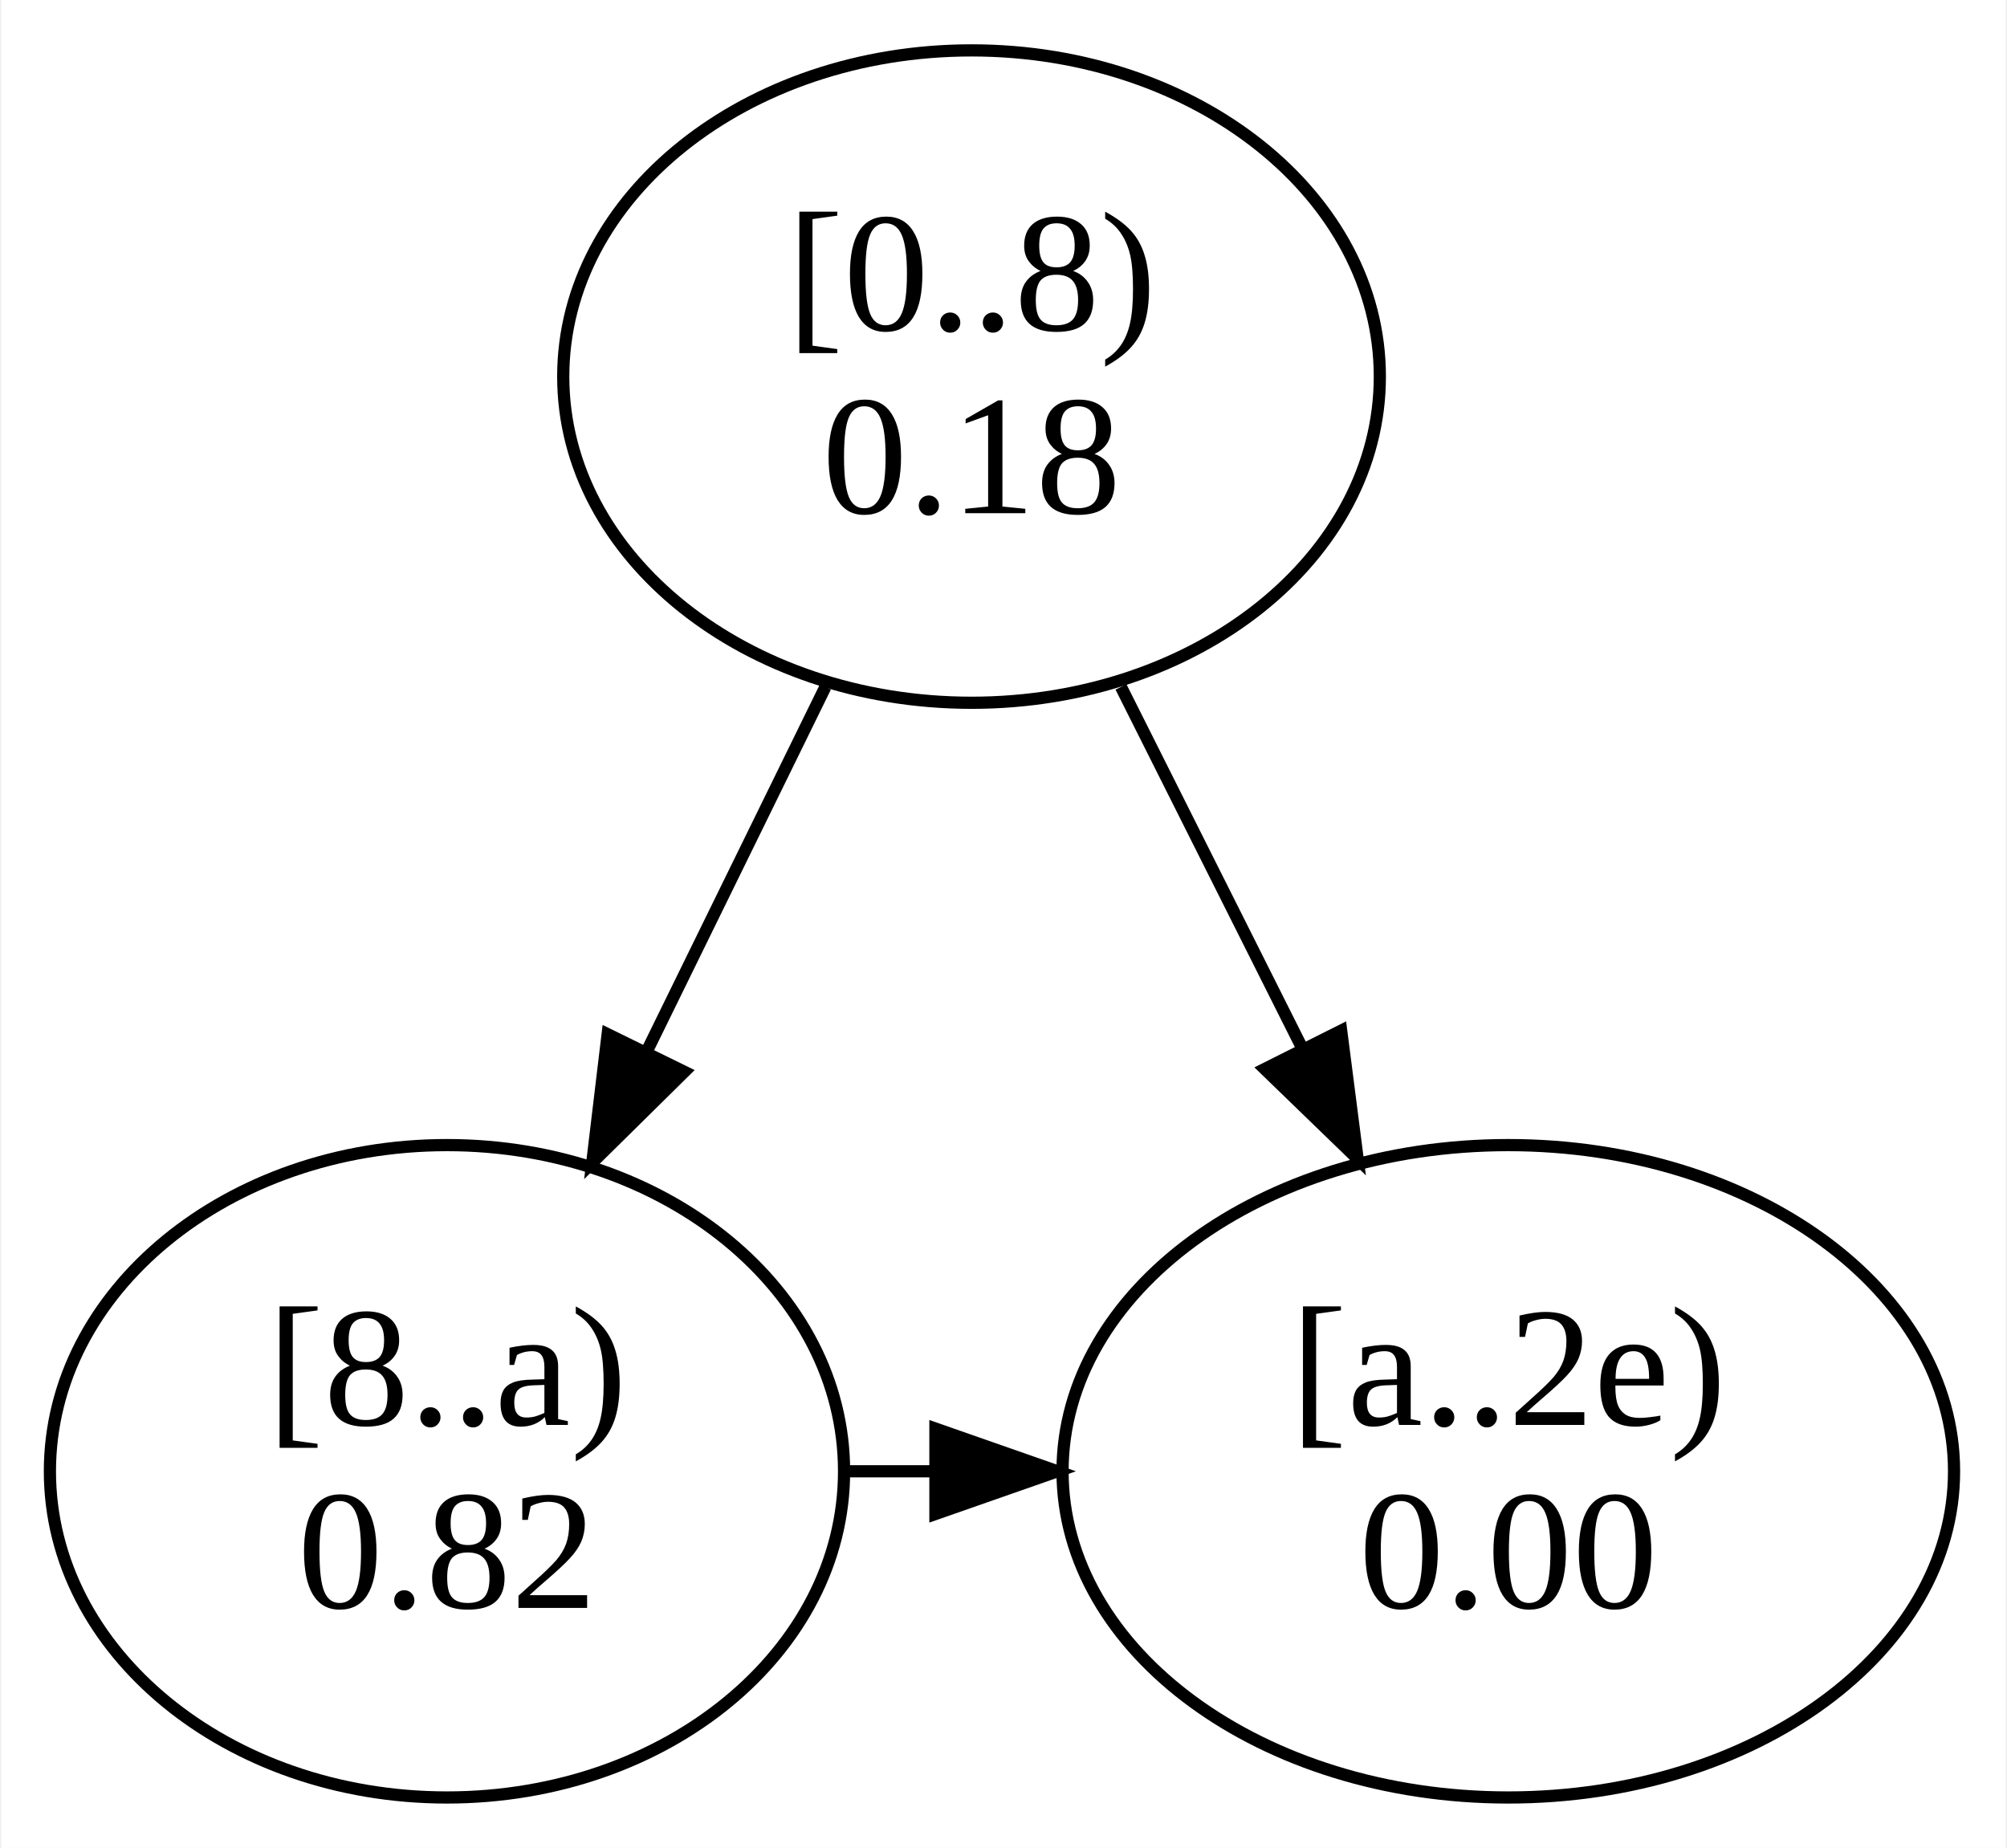
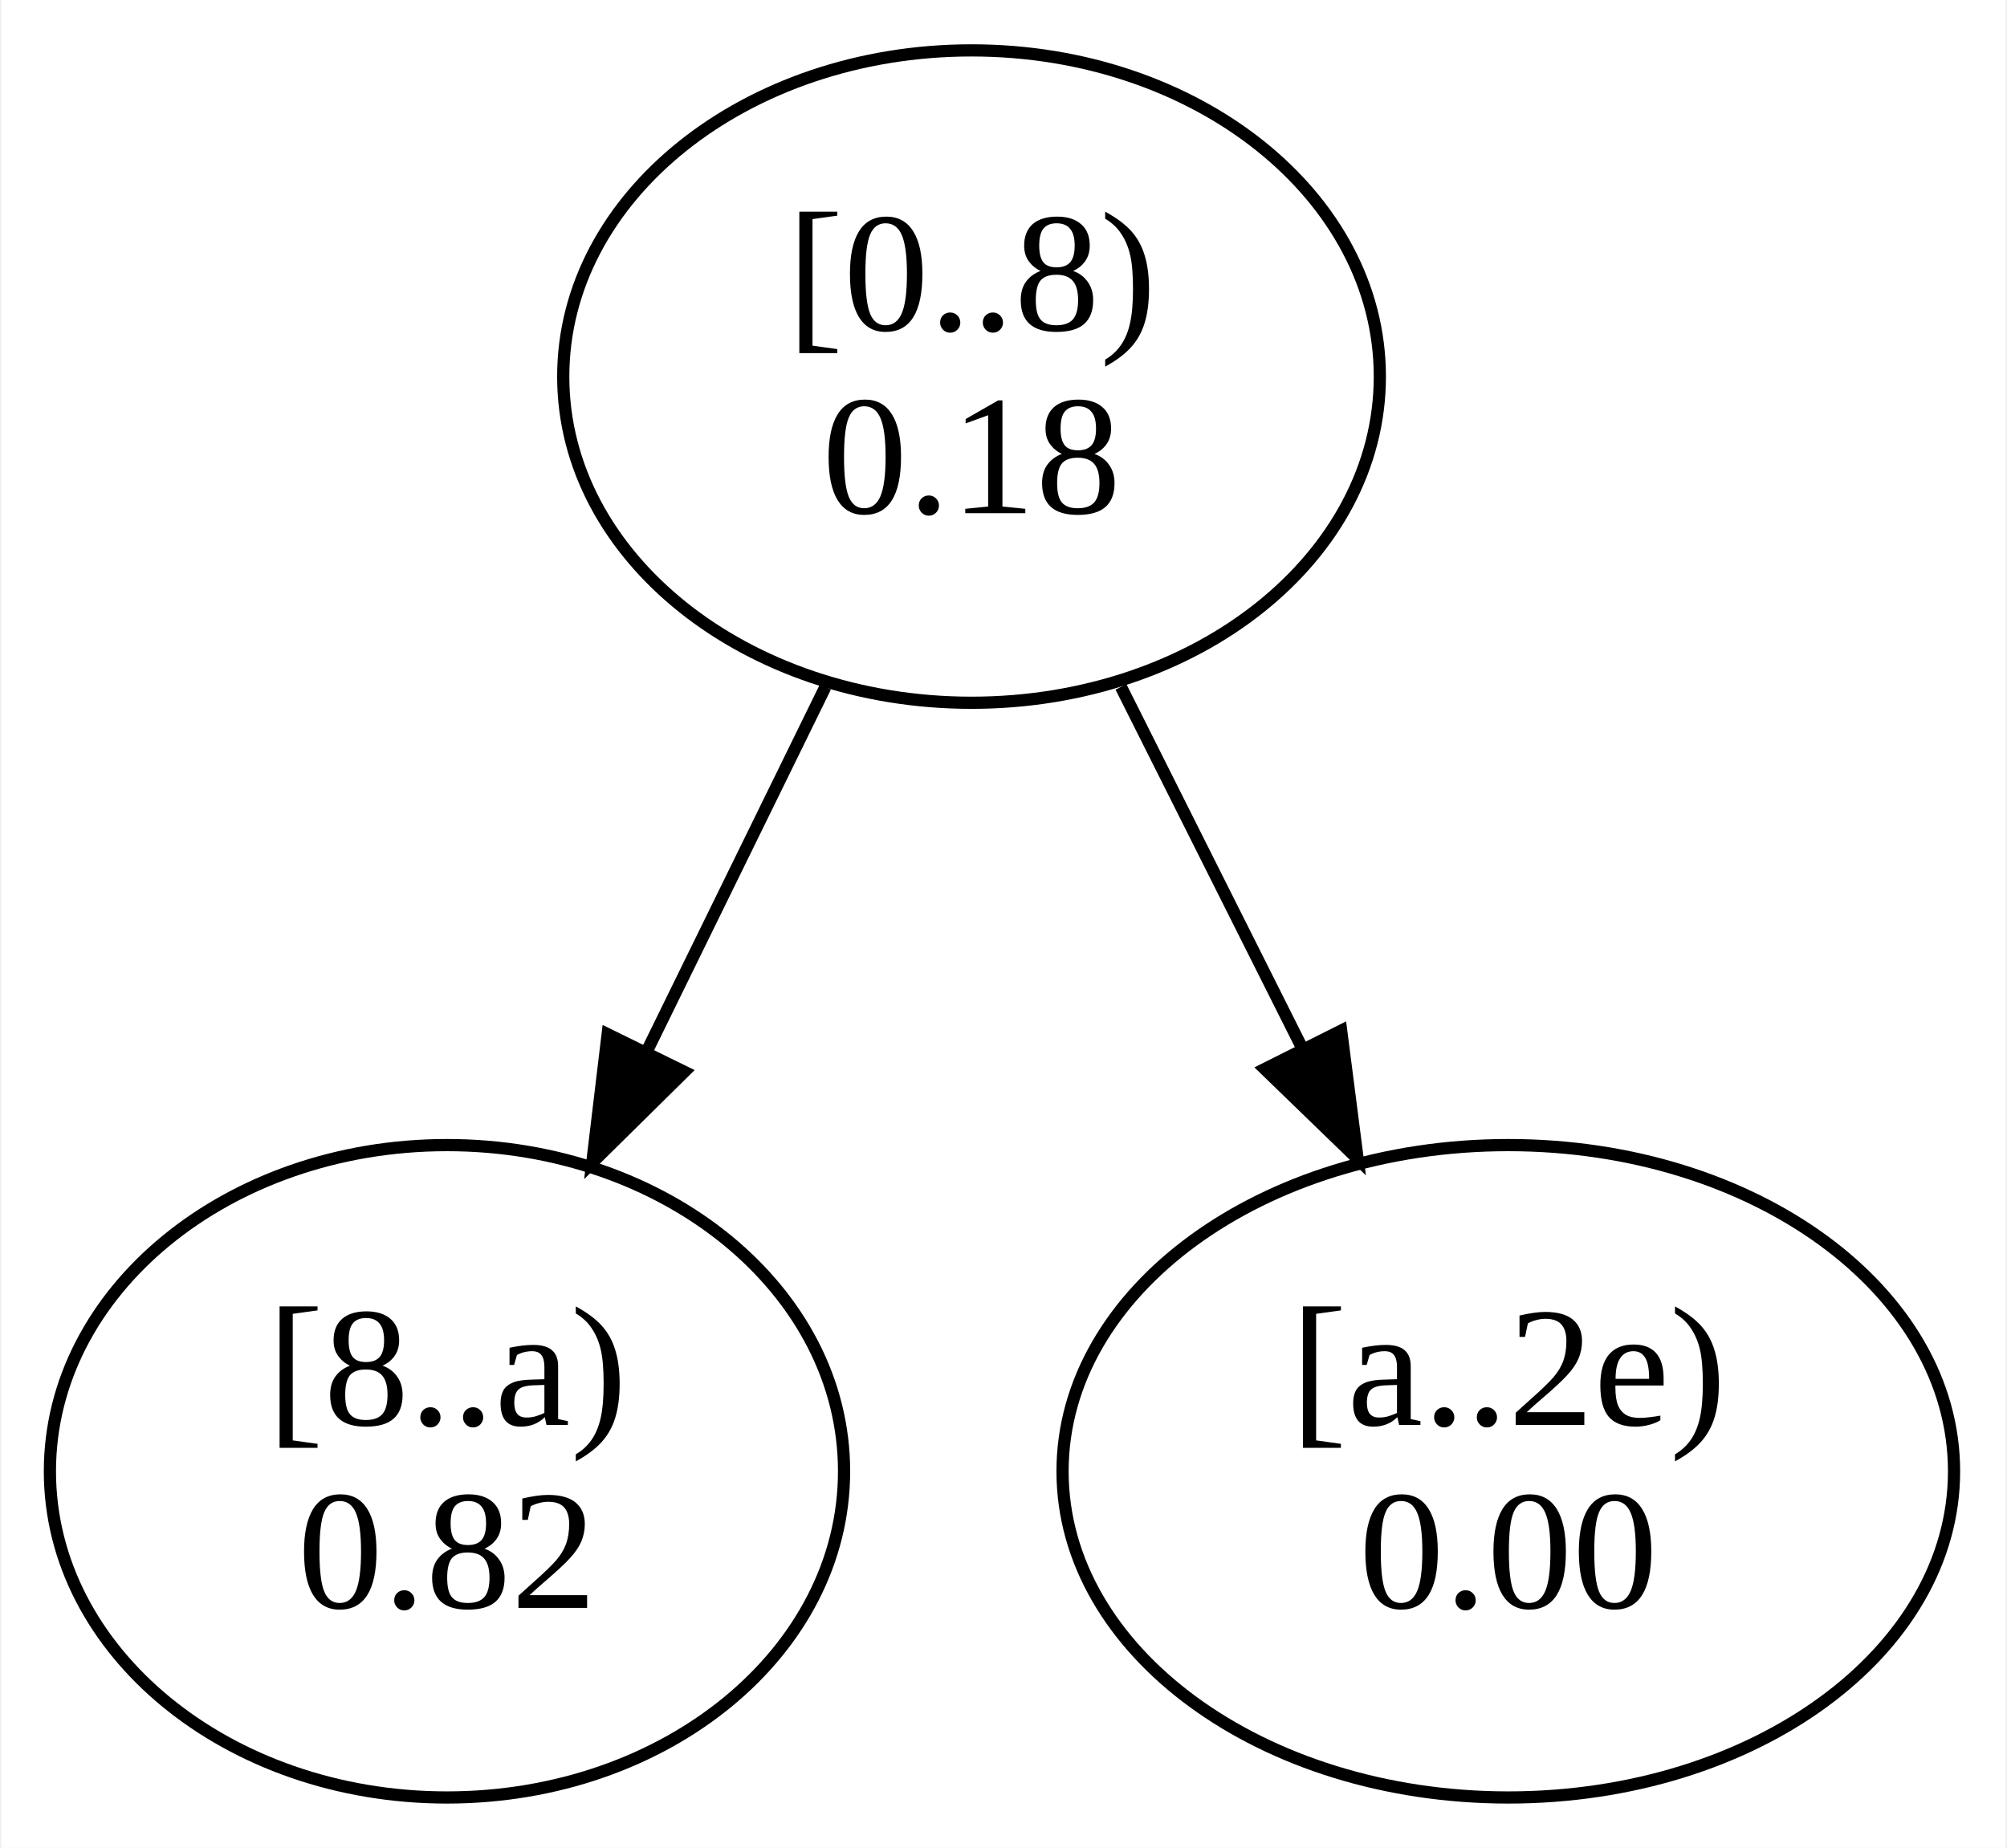
<svg xmlns="http://www.w3.org/2000/svg" width="164pt" height="151pt" viewBox="0.00 0.00 164.30 151.48">
  <g id="graph0" class="graph" transform="scale(1 1) rotate(0) translate(4 147.48)">
    <polygon fill="white" stroke="transparent" points="-4,4 -4,-147.48 160.3,-147.48 160.3,4 -4,4" />
    <g id="node1" class="node">
      <ellipse fill="none" stroke="black" cx="75.53" cy="-116.61" rx="33.47" ry="26.74" />
      <text text-anchor="middle" x="75.53" y="-120.41" font-family="Times New Roman,serif" font-size="14.00">[0..8)</text>
      <text text-anchor="middle" x="75.53" y="-105.41" font-family="Times New Roman,serif" font-size="14.00">0.18</text>
    </g>
    <g id="node2" class="node">
      <ellipse fill="none" stroke="black" cx="32.53" cy="-26.87" rx="32.55" ry="26.74" />
      <text text-anchor="middle" x="32.53" y="-30.67" font-family="Times New Roman,serif" font-size="14.00">[8..a)</text>
      <text text-anchor="middle" x="32.53" y="-15.67" font-family="Times New Roman,serif" font-size="14.00">0.82</text>
    </g>
    <g id="edge2" class="edge">
      <path fill="none" stroke="black" d="M63.55,-91.17C59.03,-81.95 53.81,-71.29 48.95,-61.38" />
      <polygon fill="black" stroke="black" points="51.98,-59.62 44.44,-52.18 45.7,-62.7 51.98,-59.62" />
    </g>
    <g id="node3" class="node">
      <ellipse fill="none" stroke="black" cx="119.53" cy="-26.87" rx="36.54" ry="26.74" />
      <text text-anchor="middle" x="119.53" y="-30.67" font-family="Times New Roman,serif" font-size="14.00">[a..2e)</text>
      <text text-anchor="middle" x="119.53" y="-15.67" font-family="Times New Roman,serif" font-size="14.00">0.00</text>
    </g>
    <g id="edge1" class="edge">
      <path fill="none" stroke="black" d="M87.78,-91.17C92.37,-82.02 97.66,-71.47 102.6,-61.63" />
      <polygon fill="black" stroke="black" points="105.83,-62.99 107.18,-52.48 99.57,-59.85 105.83,-62.99" />
    </g>
-     <g id="edge3" class="edge">
-       <path fill="none" stroke="black" d="M65.15,-26.87C67.6,-26.87 70.05,-26.87 72.5,-26.87" />
-       <polygon fill="black" stroke="black" points="72.57,-30.37 82.57,-26.87 72.57,-23.37 72.57,-30.37" />
-     </g>
  </g>
</svg>
